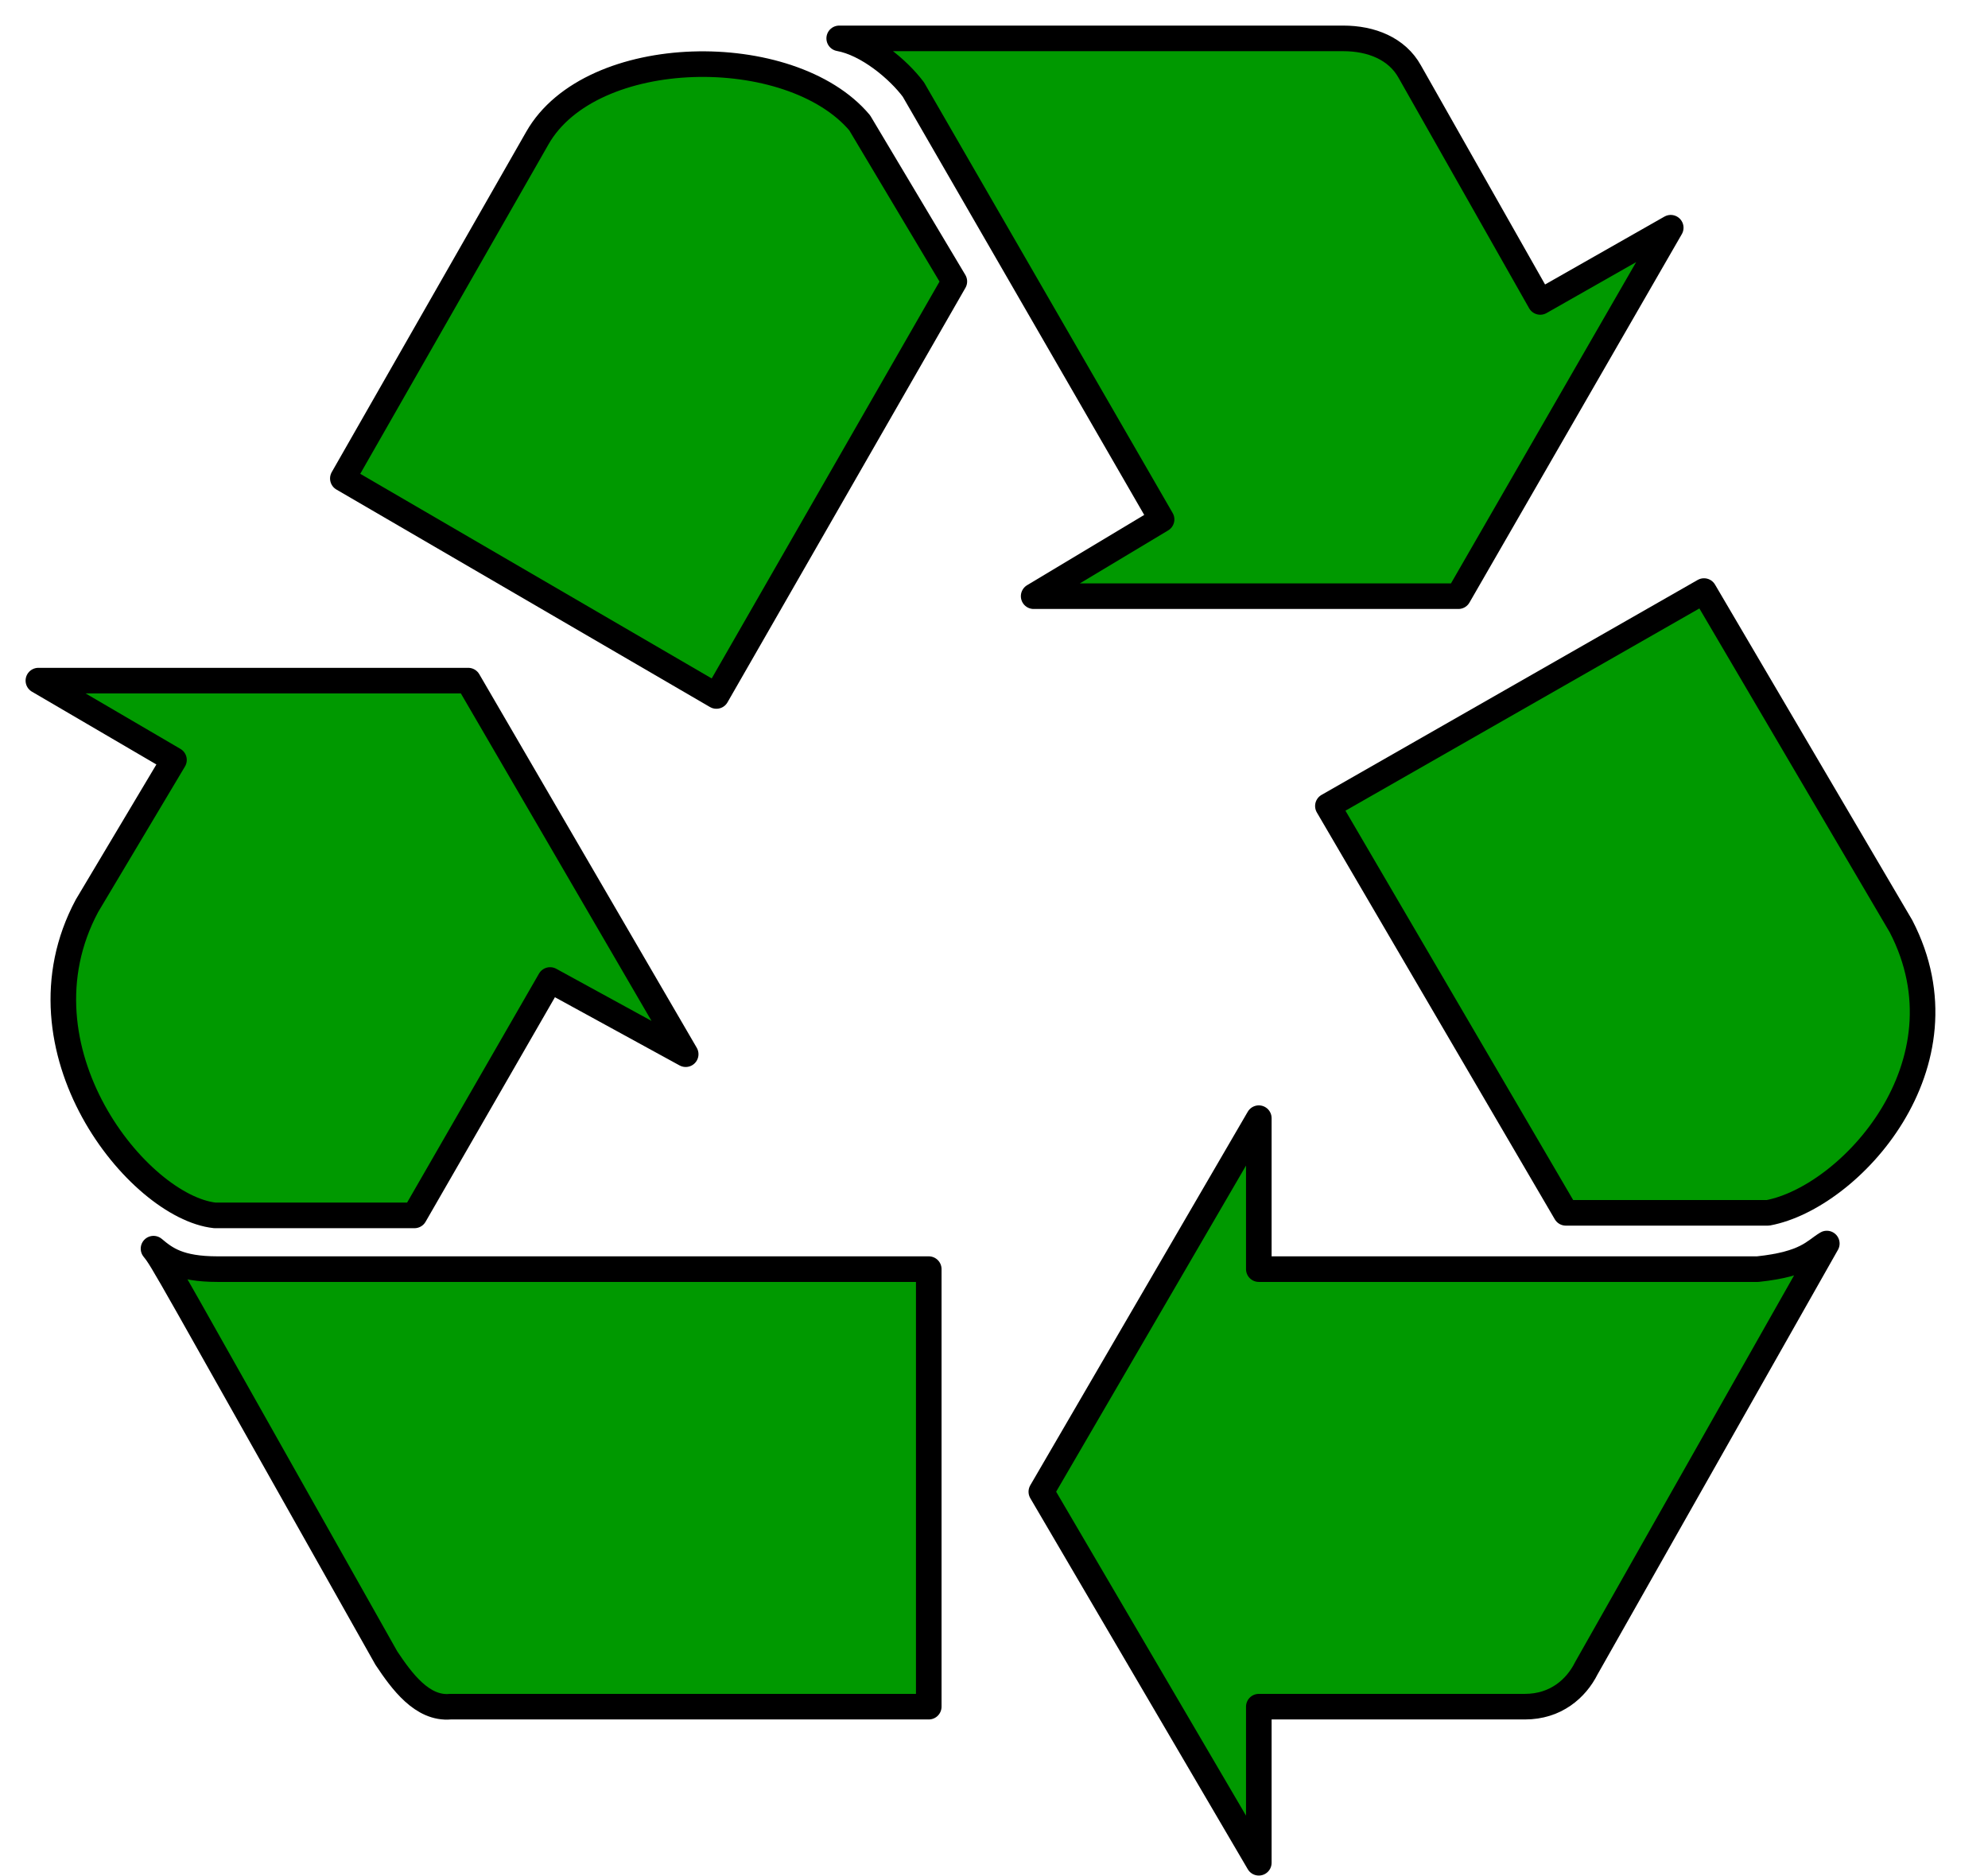
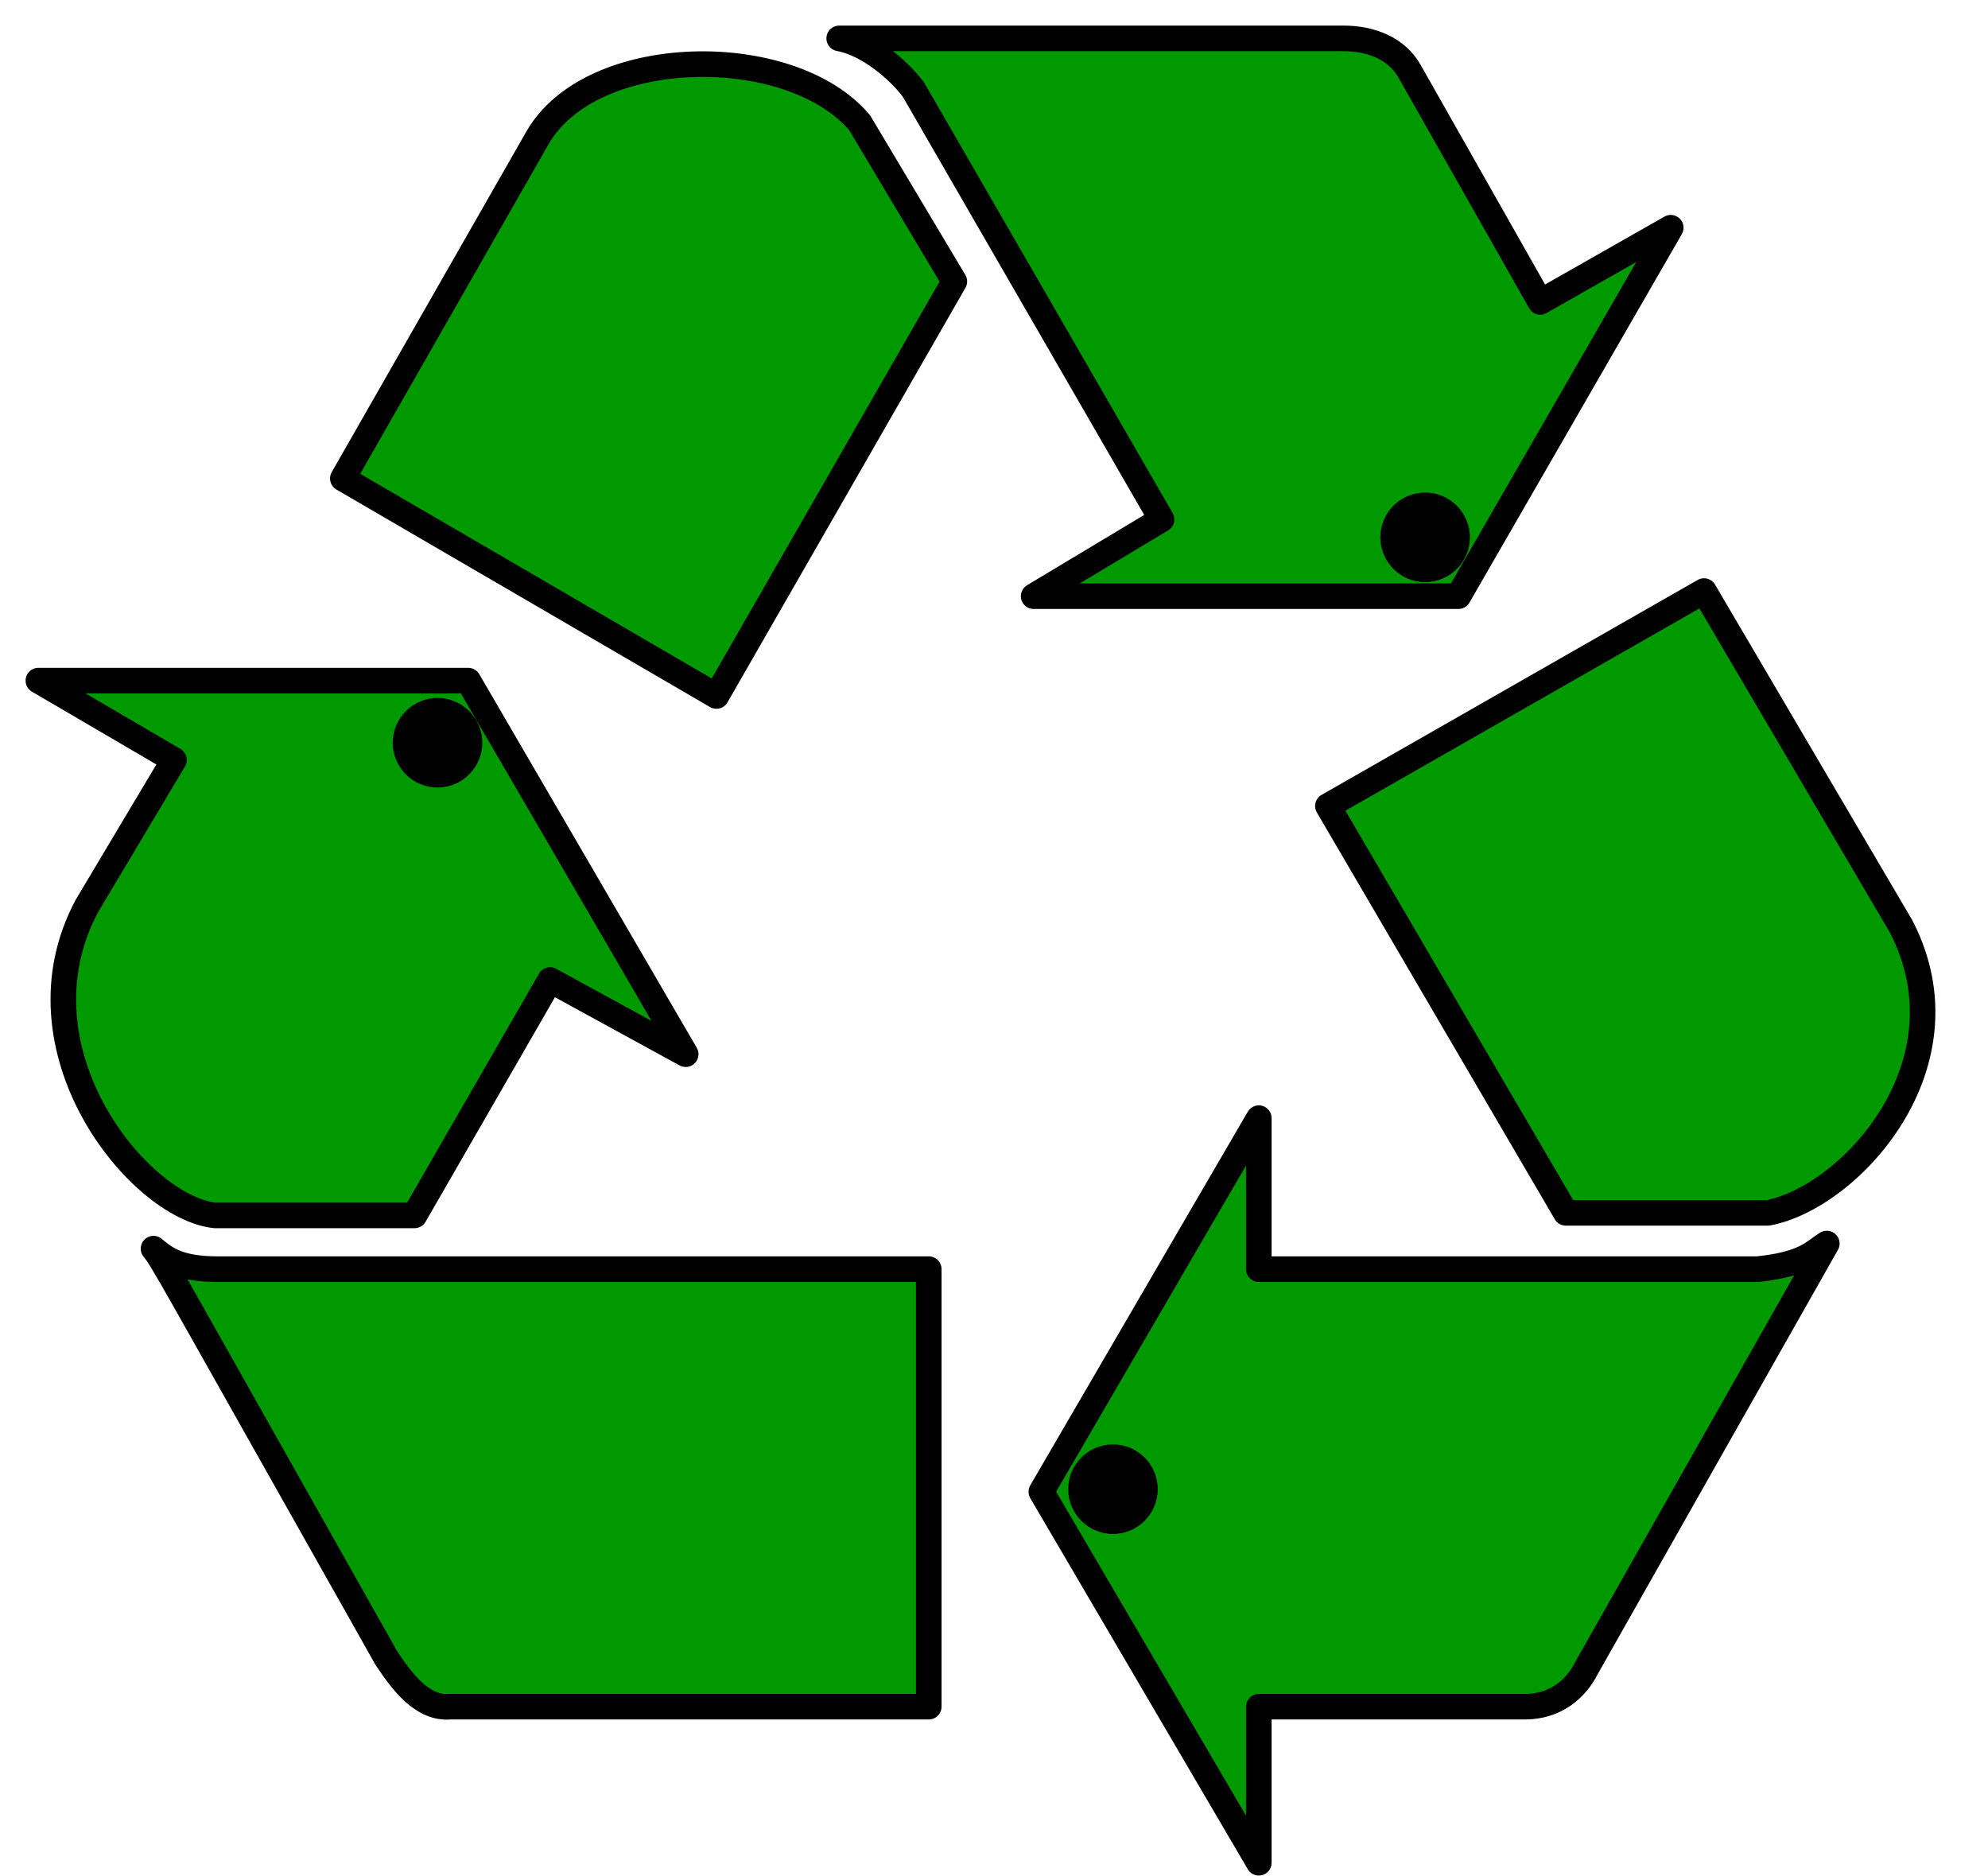
<svg xmlns="http://www.w3.org/2000/svg" width="777px" height="733px" version="1.0">
  <g fill="#009900" stroke="black" stroke-width="10" stroke-linecap="round" stroke-linejoin="round">
    <path d="M280 272  C134 187 134 187 134 187  C210 54 210 54 210 54  C231 17 309 16 336 48  C373 110 373 110 373 110z" />
    <path d="M162 475  C84 475 84 475 84 475  C54 471.75 4 410 34 354  C68 297 68 297 68 297  C15 266 15 266 15 266  C183 266 183 266 183 266  C268 412 268 412 268 412  C215 383 215 383 215 383z" />
    <path d="M363 496  C363 667 363 667 363 667  C176 667 176 667 176 667  C165 668 157 657 151 648  C63 492 64 493 60 488  C64.75 492 70 496 85 496z" />
    <path d="M687 496  C706 494 709 489 714 486  C620 652 620 652 620 652  C616 660 608 667 596 667  C492 667 492 667 492 667  C492 728 492 728 492 728  C407 583 407 583 407 583  C492 437 492 437 492 437  C492 496 492 496 492 496z" />
    <path d="M519 315  C666 231 666 231 666 231  C743 362 743 362 743 362  C771 416 723 468 691 474  C612 474 612 474 612 474z" />
    <path d="M357 35  C351 27 339 17 328 15  C525 15 525 15 525 15  C536 15 546 19 551 28  C602 118 602 118 602 118  C653 89 653 89 653 89  C570 233 570 233 570 233  C404 233 404 233 404 233  C454 203 454 203 454 203z" />
  </g>
+   <circle class="cls-2 marker-reduce" cx="557" cy="210" r="17.5" />
+   <circle class="cls-2 marker-reuse" cx="435" cy="582" r="17.5" />
+   <circle class="cls-2 marker-recycle" cx="171" cy="290.28" r="17.5" />
</svg>
